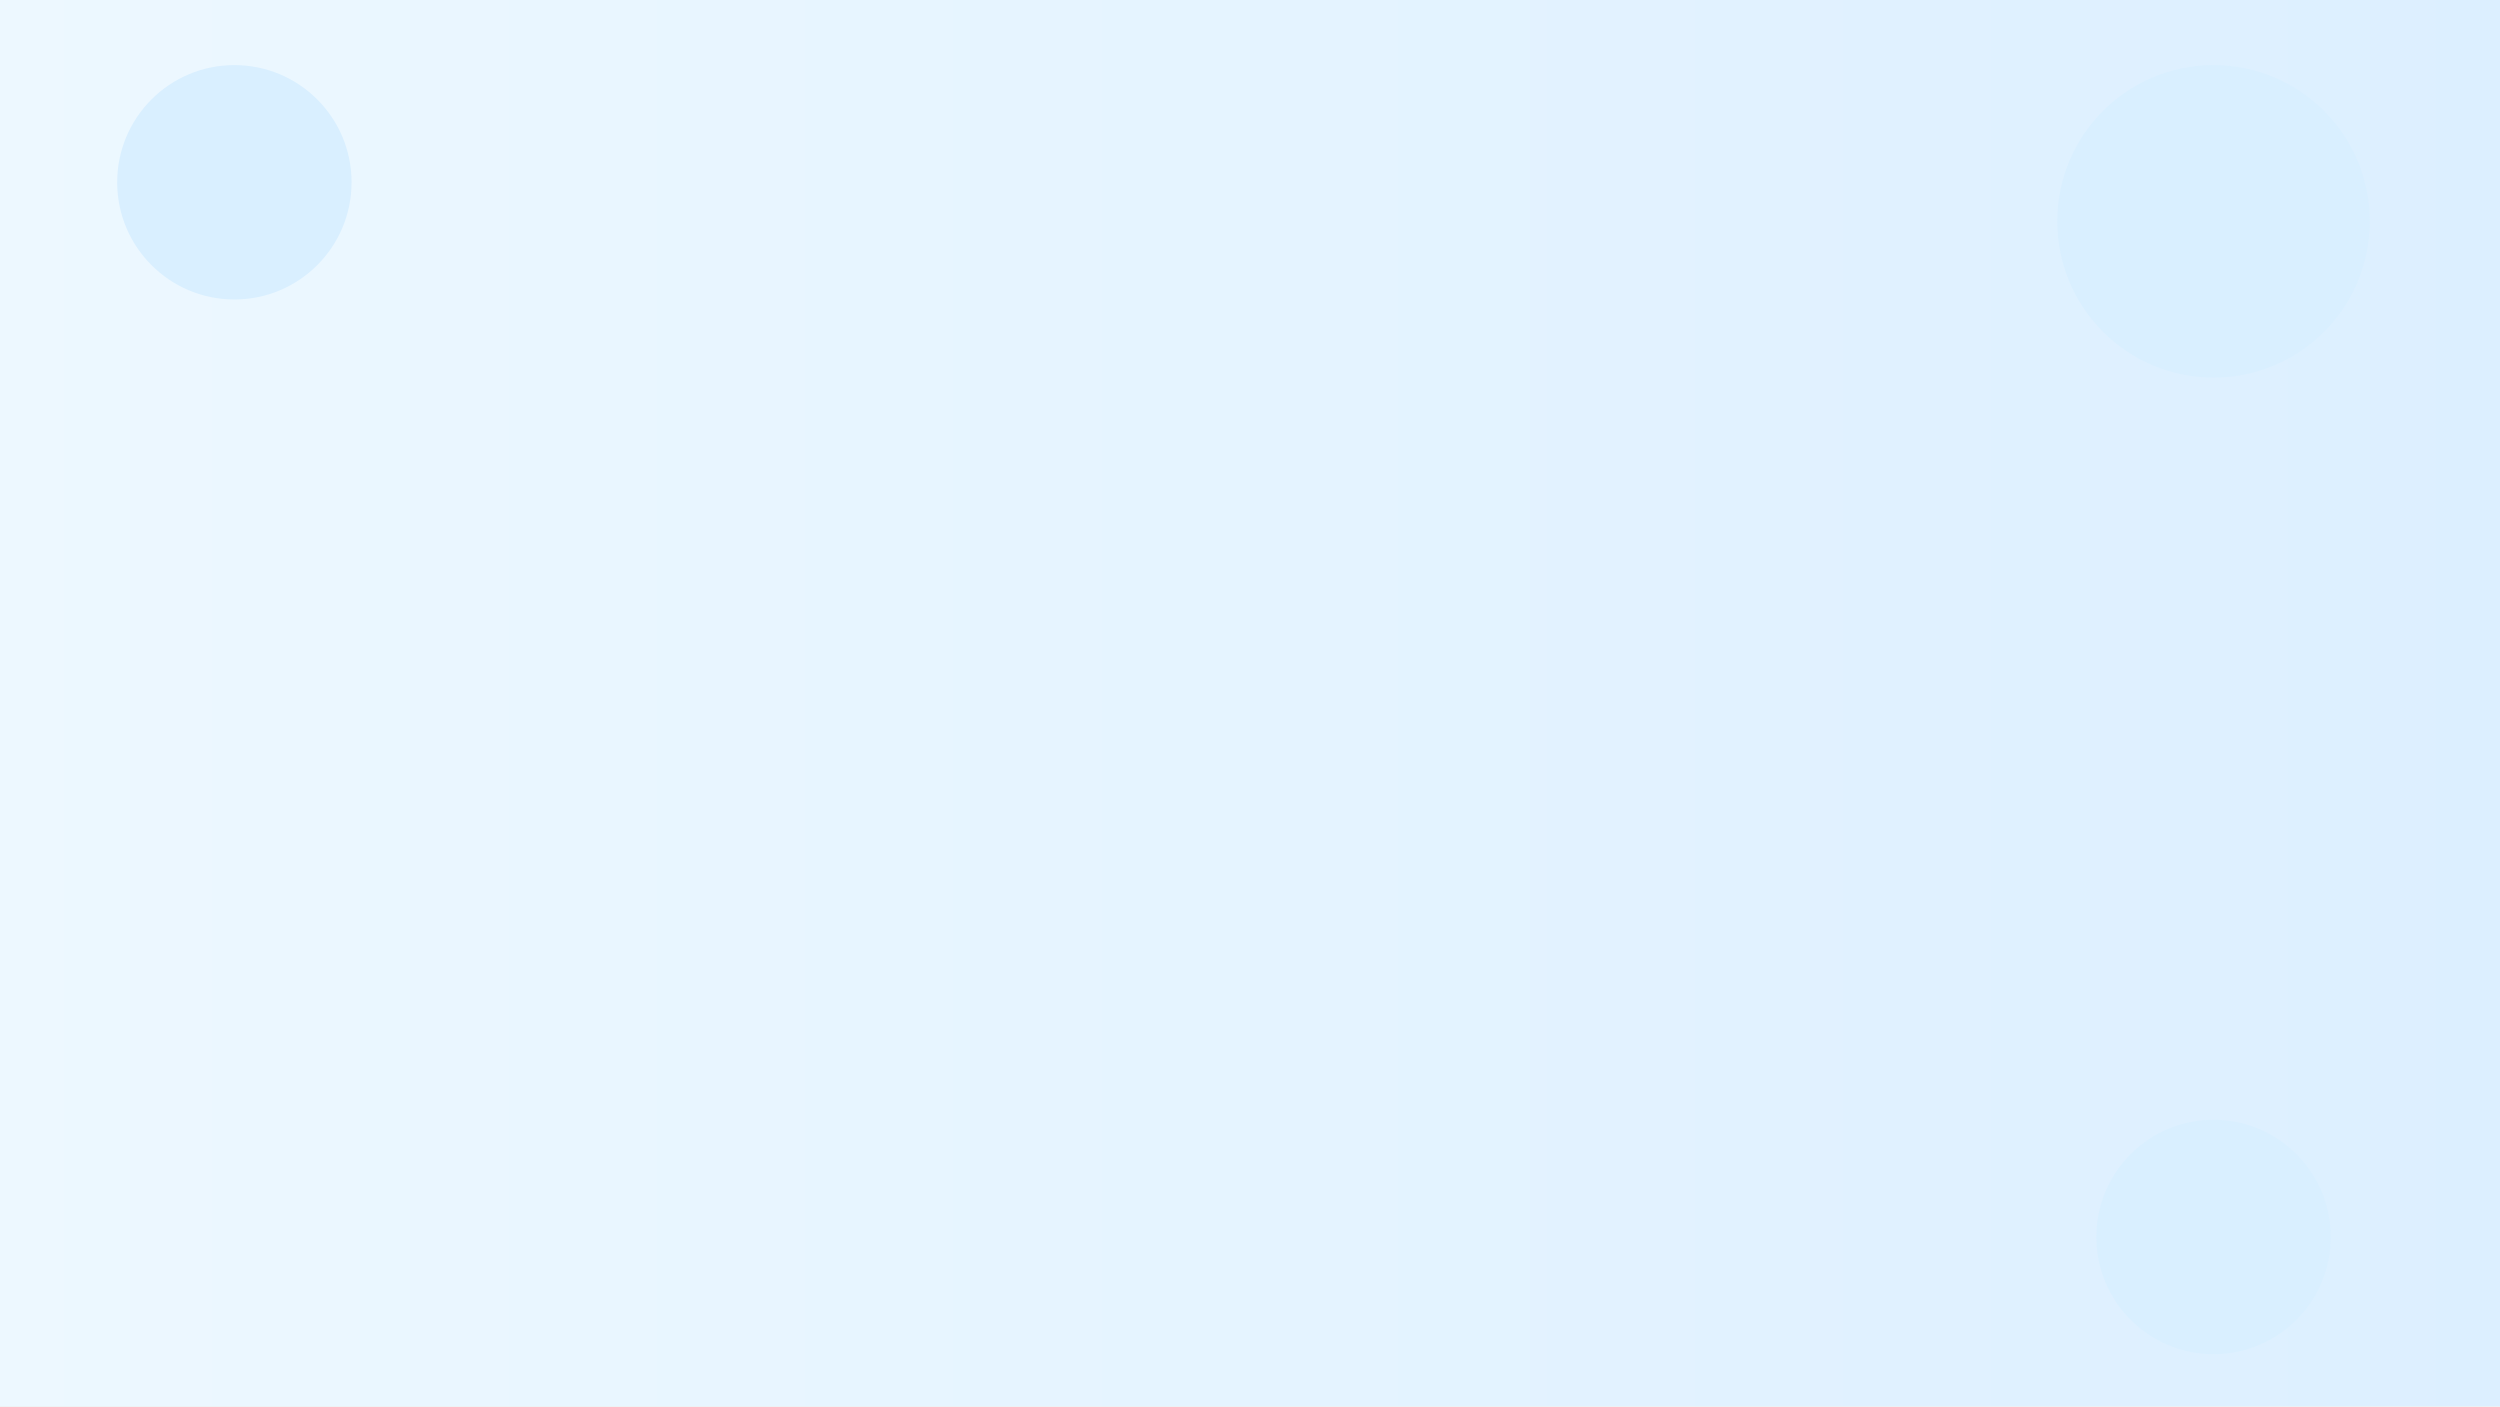
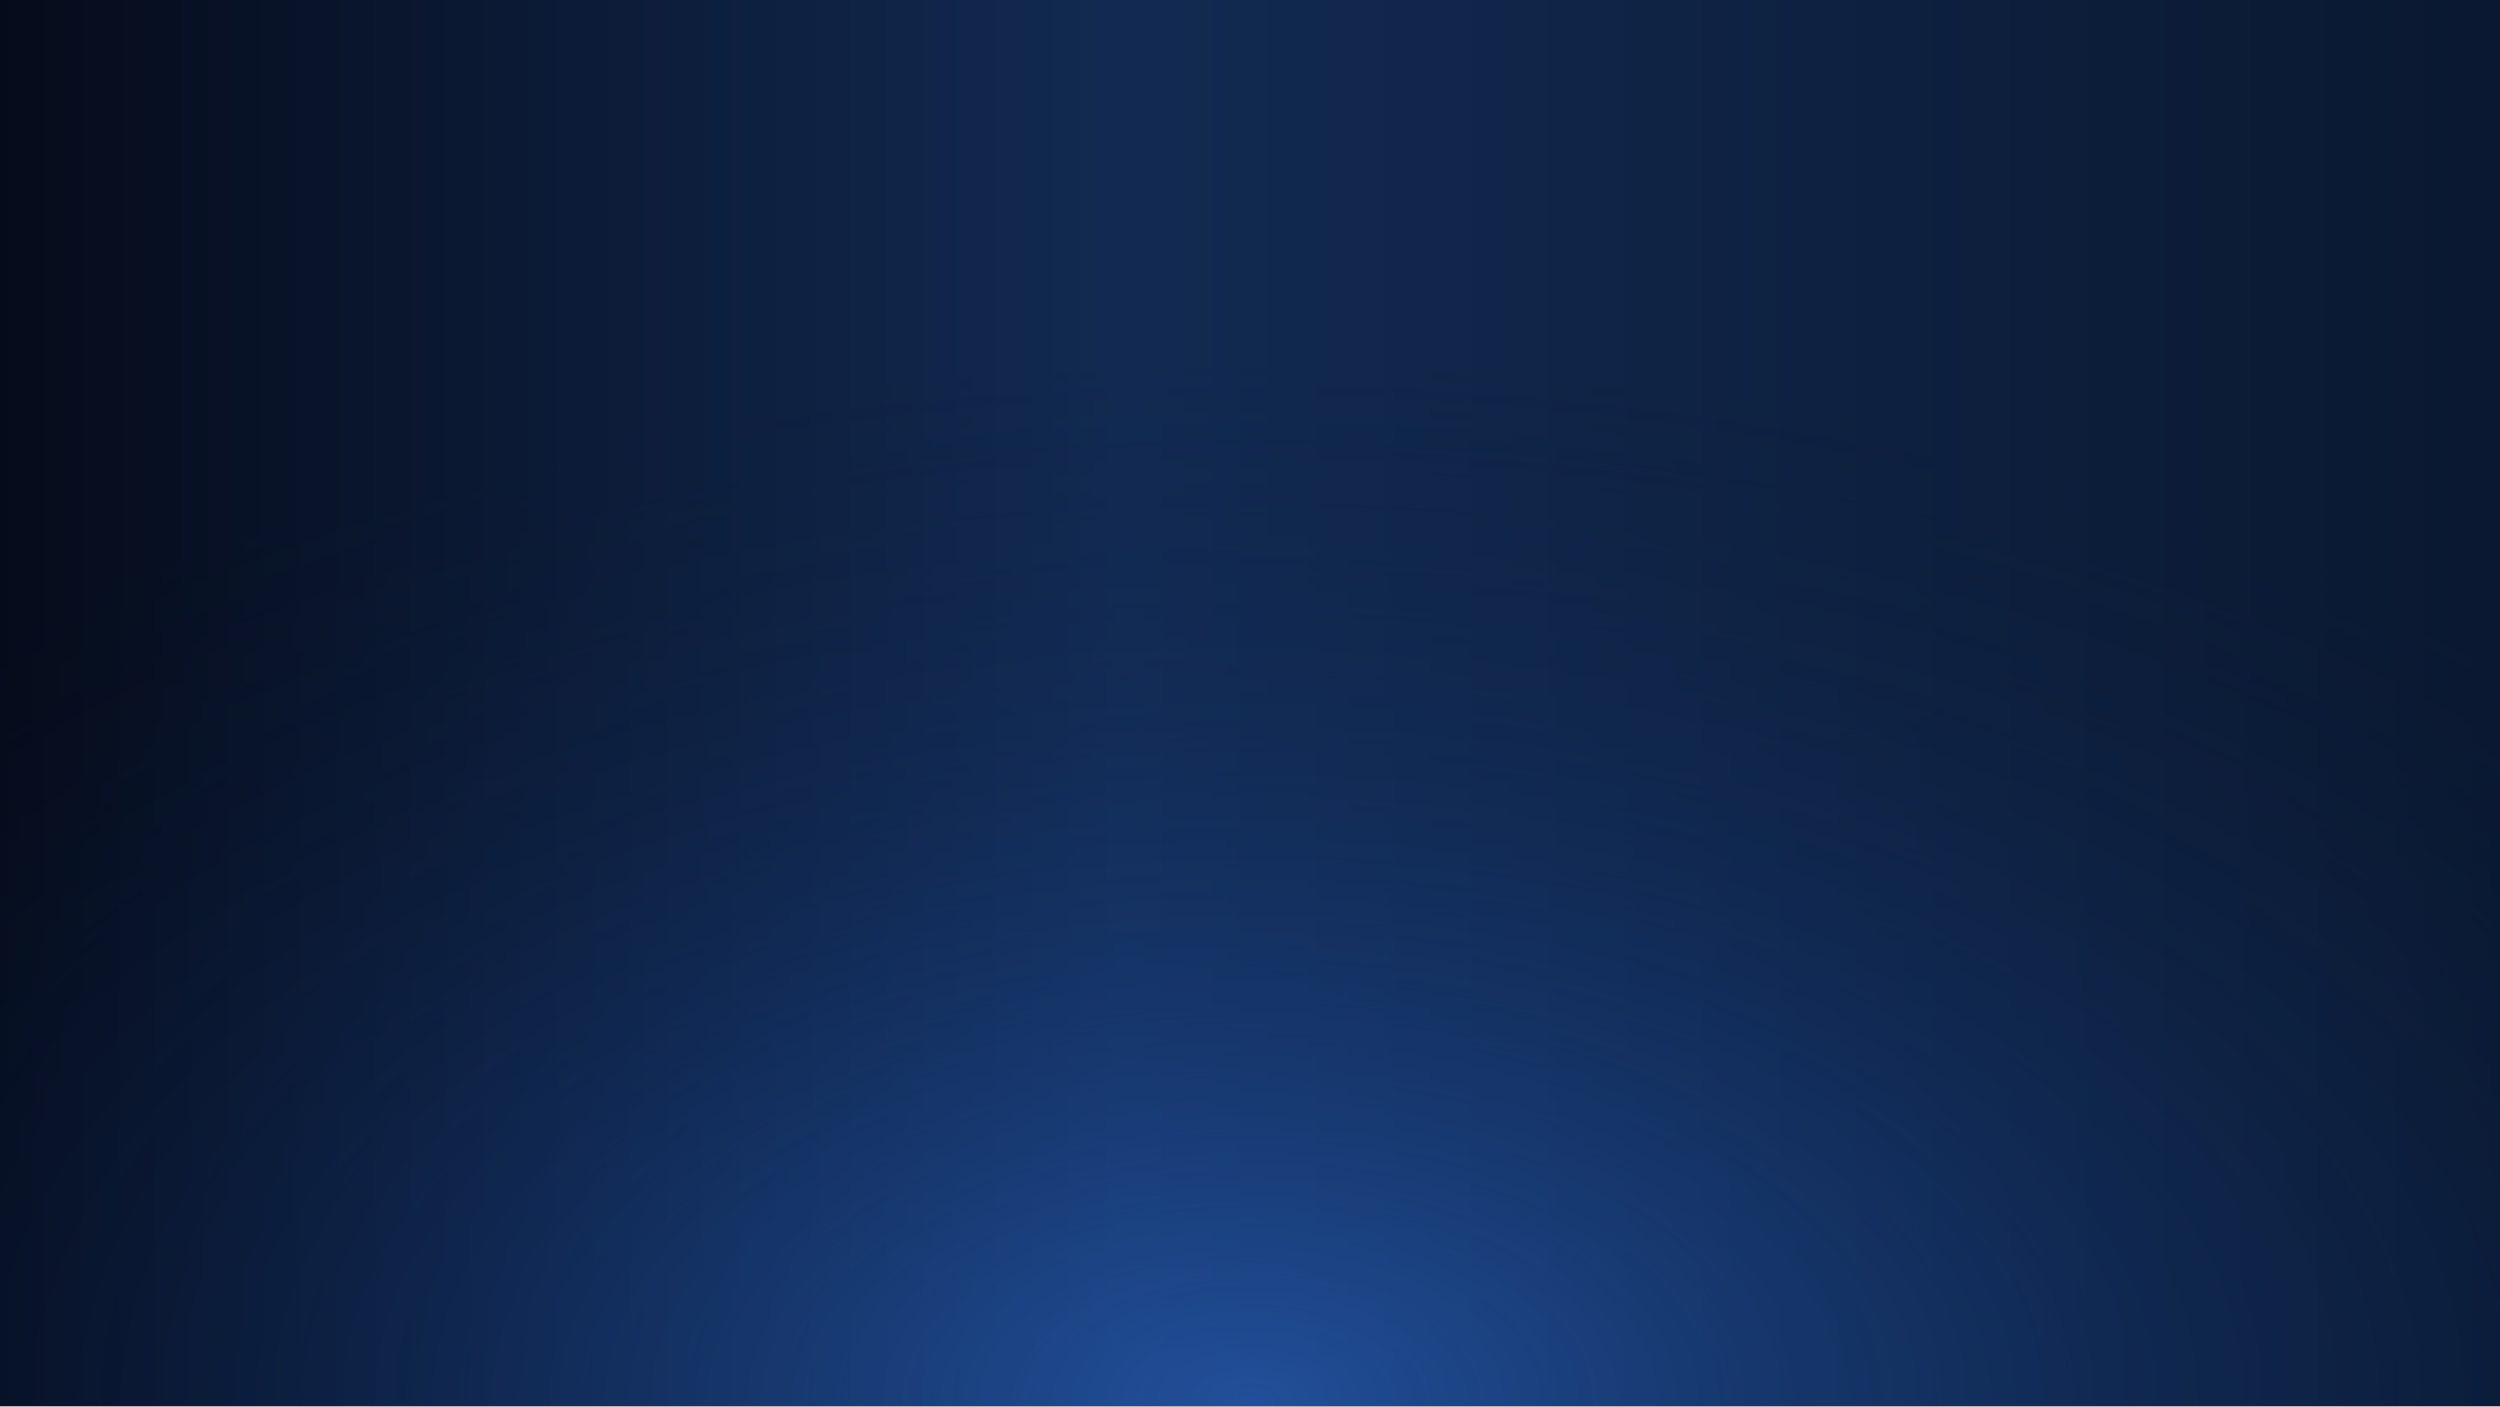
<svg xmlns="http://www.w3.org/2000/svg" width="1920" height="1080" viewBox="0 0 1920 1080">
  <style>
    svg{
        font-family:Segoe UI,Arial,sans-serif;
-         background:#edf7ff;
    }

    .title{
        font-size:52px;
        font-weight:700;
-         fill:#174a7c;
+         fill:#ffffff;
        opacity:0;
-         animation:titleFade 1s forwards;
+         animation:titleAnim 10s infinite;
    }

    .subtitle{
        font-size:22px;
-         fill:#5a7088;
+         fill:#a9c3e6;
        opacity:0;
-         animation:titleFade 1s .4s forwards;
-     }
- 
-     .bubble{
-         opacity:0;
-         transform-box:fill-box;
-         transform-origin:center;
-     }
- 
-     .left{
-         animation:leftPop .8s cubic-bezier(.2,1.4,.4,1) forwards,
-                   fadeOut .8s linear forwards;
-     }
- 
-     .right{
-         animation:rightPop .8s cubic-bezier(.2,1.4,.4,1) forwards,
-                   fadeOut .8s linear forwards;
-     }
- 
-     .d1{
-         animation-delay:1.2s,5s;
-     }
- 
-     .d2{
-         animation-delay:6s,10s;
-     }
- 
-     .d3{
-         animation-delay:11s,15s;
-     }
- 
-     .d4{
-         animation-delay:16s,22s;
+         animation:titleAnim 10s infinite;
    }

    .text{
        font-size:28px;
        fill:#243447;
        font-weight:500;
    }

    .sender{
        font-size:18px;
        fill:white;
        font-weight:bold;
    }

-     @keyframes titleFade{
-         from{
-             opacity:0;
-             transform:translateY(-20px);
-         }
-         to{
-             opacity:1;
-             transform:translateY(0);
-         }
-     }
- 
-     @keyframes leftPop{
-         from{
-             opacity:0;
-             transform:translateX(-120px) scale(.6);
-         }
-         70%{
-             opacity:1;
-             transform:translateX(0) scale(1.05);
-         }
-         to{
-             opacity:1;
-             transform:translateX(0) scale(1);
-         }
-     }
- 
-     @keyframes rightPop{
-         from{
-             opacity:0;
-             transform:translateX(120px) scale(.6);
-         }
-         70%{
-             opacity:1;
-             transform:translateX(0) scale(1.05);
-         }
-         to{
-             opacity:1;
-             transform:translateX(0) scale(1);
-         }
-     }
- 
-     @keyframes fadeOut{
-         to{
-             opacity:0;
-         }
-     }
- 
    .shadow{
        filter:url(#shadow);
    }

+     .bubble{
+         opacity:0;
+         transform-box:fill-box;
+         transform-origin:center;
+     }
+ 
+     /* ---------- Title fades in fast, stays, fades out with bubbles ---------- */
+     @keyframes titleAnim{
+         0%   {opacity:0; transform:translateY(-15px);}
+         4%   {opacity:1; transform:translateY(0);}
+         80%  {opacity:1; transform:translateY(0);}
+         88%  {opacity:0; transform:translateY(0);}
+         100% {opacity:0; transform:translateY(0);}
+     }
+ 
+     /* ---------- Bubble 1 : left, enters ~0.5s, holds, fades w/ group ---------- */
+     .b1{ animation: b1Anim 10s infinite; }
+     @keyframes b1Anim{
+         0%   {opacity:0; transform:translateX(-120px) scale(.6);}
+         5%   {opacity:0; transform:translateX(-120px) scale(.6);}
+         9%   {opacity:1; transform:translateX(0) scale(1.05);}
+         11%  {opacity:1; transform:translateX(0) scale(1);}
+         80%  {opacity:1; transform:translateX(0) scale(1);}
+         88%  {opacity:0; transform:translateX(0) scale(1);}
+         100% {opacity:0; transform:translateX(0) scale(1);}
+     }
+ 
+     /* ---------- Bubble 2 : right, enters ~1.5s ---------- */
+     .b2{ animation: b2Anim 10s infinite; }
+     @keyframes b2Anim{
+         0%   {opacity:0; transform:translateX(120px) scale(.6);}
+         15%  {opacity:0; transform:translateX(120px) scale(.6);}
+         19%  {opacity:1; transform:translateX(0) scale(1.05);}
+         21%  {opacity:1; transform:translateX(0) scale(1);}
+         80%  {opacity:1; transform:translateX(0) scale(1);}
+         88%  {opacity:0; transform:translateX(0) scale(1);}
+         100% {opacity:0; transform:translateX(0) scale(1);}
+     }
+ 
+     /* ---------- Bubble 3 : left, enters ~2.5s ---------- */
+     .b3{ animation: b3Anim 10s infinite; }
+     @keyframes b3Anim{
+         0%   {opacity:0; transform:translateX(-120px) scale(.6);}
+         25%  {opacity:0; transform:translateX(-120px) scale(.6);}
+         29%  {opacity:1; transform:translateX(0) scale(1.05);}
+         31%  {opacity:1; transform:translateX(0) scale(1);}
+         80%  {opacity:1; transform:translateX(0) scale(1);}
+         88%  {opacity:0; transform:translateX(0) scale(1);}
+         100% {opacity:0; transform:translateX(0) scale(1);}
+     }
+ 
+     /* ---------- Bubble 4 : right, enters ~3.5s ---------- */
+     .b4{ animation: b4Anim 10s infinite; }
+     @keyframes b4Anim{
+         0%   {opacity:0; transform:translateX(120px) scale(.6);}
+         35%  {opacity:0; transform:translateX(120px) scale(.6);}
+         39%  {opacity:1; transform:translateX(0) scale(1.05);}
+         41%  {opacity:1; transform:translateX(0) scale(1);}
+         80%  {opacity:1; transform:translateX(0) scale(1);}
+         88%  {opacity:0; transform:translateX(0) scale(1);}
+         100% {opacity:0; transform:translateX(0) scale(1);}
+     }
+ 
</style>
  <defs>
-     <linearGradient id="bg" x1="0" x2="1">
-       <stop offset="0%" stop-color="#edf8ff" />
-       <stop offset="100%" stop-color="#dcefff" />
+     <linearGradient id="bg" x1="0" y1="0" x2="1" y2="0">
+       <stop offset="0%" stop-color="#050b1a" />
+       <stop offset="45%" stop-color="#122a52" />
+       <stop offset="100%" stop-color="#0a1830" />
    </linearGradient>
+     <radialGradient id="glow" cx="50%" cy="100%" r="75%">
+       <stop offset="0%" stop-color="#2f6fd6" stop-opacity=".55" />
+       <stop offset="45%" stop-color="#1c4d9e" stop-opacity=".25" />
+       <stop offset="100%" stop-color="#0a1830" stop-opacity="0" />
+     </radialGradient>
    <filter id="shadow">
-       <feDropShadow dx="0" dy="8" stdDeviation="10" flood-opacity=".18" />
+       <feDropShadow dx="0" dy="8" stdDeviation="10" flood-opacity=".35" />
    </filter>
  </defs>
  <rect width="100%" height="100%" fill="url(#bg)" />
-   <circle cx="180" cy="140" r="90" fill="#d9efff" />
-   <circle cx="1700" cy="170" r="120" fill="#d9efff" />
-   <circle cx="1700" cy="950" r="90" fill="#d9efff" />
+   <rect width="100%" height="100%" fill="url(#glow)" />
  <text x="960" y="90" text-anchor="middle" class="title">
Data Preprocessing &amp; Feature Engineering
</text>
  <text x="960" y="130" text-anchor="middle" class="subtitle">
Presentation Dialogue
</text>
-   <g class="bubble left d1 shadow">
+   <g class="bubble b1 shadow">
    <rect x="120" y="220" width="760" height="150" rx="35" fill="#4F9DFF" />
-     <text x="165" y="265" class="sender">
- Speaker 1
- </text>
-     <text x="165" y="325" class="text" fill="white">
- Hi everyone! What's our project about?
- </text>
+     <text x="165" y="265" class="sender">Speaker 1</text>
+     <text x="165" y="325" class="text" fill="white">Hi everyone! What's our project about?</text>
  </g>
-   <g class="bubble right d2 shadow">
+   <g class="bubble b2 shadow">
    <rect x="980" y="410" width="820" height="210" rx="35" fill="#ffffff" />
-     <text x="1030" y="455" font-size="18" font-weight="bold" fill="#4F9DFF">
- Speaker 2
- </text>
-     <text x="1030" y="510" class="text">
- It's about Data Preprocessing and
- </text>
-     <text x="1030" y="555" class="text">
- Feature Engineering using
- </text>
-     <text x="1030" y="600" class="text">
- real-world customer data.
- </text>
+     <text x="1030" y="455" font-size="18" font-weight="bold" fill="#4F9DFF">Speaker 2</text>
+     <text x="1030" y="510" class="text">It's about Data Preprocessing and</text>
+     <text x="1030" y="555" class="text">Feature Engineering using</text>
+     <text x="1030" y="600" class="text">real-world customer data.</text>
  </g>
-   <g class="bubble left d3 shadow">
+   <g class="bubble b3 shadow">
    <rect x="120" y="670" width="620" height="140" rx="35" fill="#4F9DFF" />
-     <text x="165" y="715" class="sender">
- Speaker 3
- </text>
-     <text x="165" y="775" class="text" fill="white">
- What was our goal?
- </text>
+     <text x="165" y="715" class="sender">Speaker 3</text>
+     <text x="165" y="775" class="text" fill="white">What was our goal?</text>
  </g>
-   <g class="bubble right d4 shadow">
+   <g class="bubble b4 shadow">
    <rect x="760" y="820" width="1040" height="210" rx="35" fill="#ffffff" />
-     <text x="810" y="865" font-size="18" font-weight="bold" fill="#4F9DFF">
- Speaker 4
- </text>
-     <text x="810" y="915" class="text">
- To clean, analyze, and transform data from
- </text>
-     <text x="810" y="955" class="text">
- CSV, JSON, SQL, and APIs, then prepare it
- </text>
-     <text x="810" y="995" class="text">
- for a Machine Learning model to predict customer churn.
- </text>
+     <text x="810" y="865" font-size="18" font-weight="bold" fill="#4F9DFF">Speaker 4</text>
+     <text x="810" y="915" class="text">To clean, analyze, and transform data from</text>
+     <text x="810" y="955" class="text">CSV, JSON, SQL, and APIs, then prepare it</text>
+     <text x="810" y="995" class="text">for a Machine Learning model to predict customer churn.</text>
  </g>
</svg>
